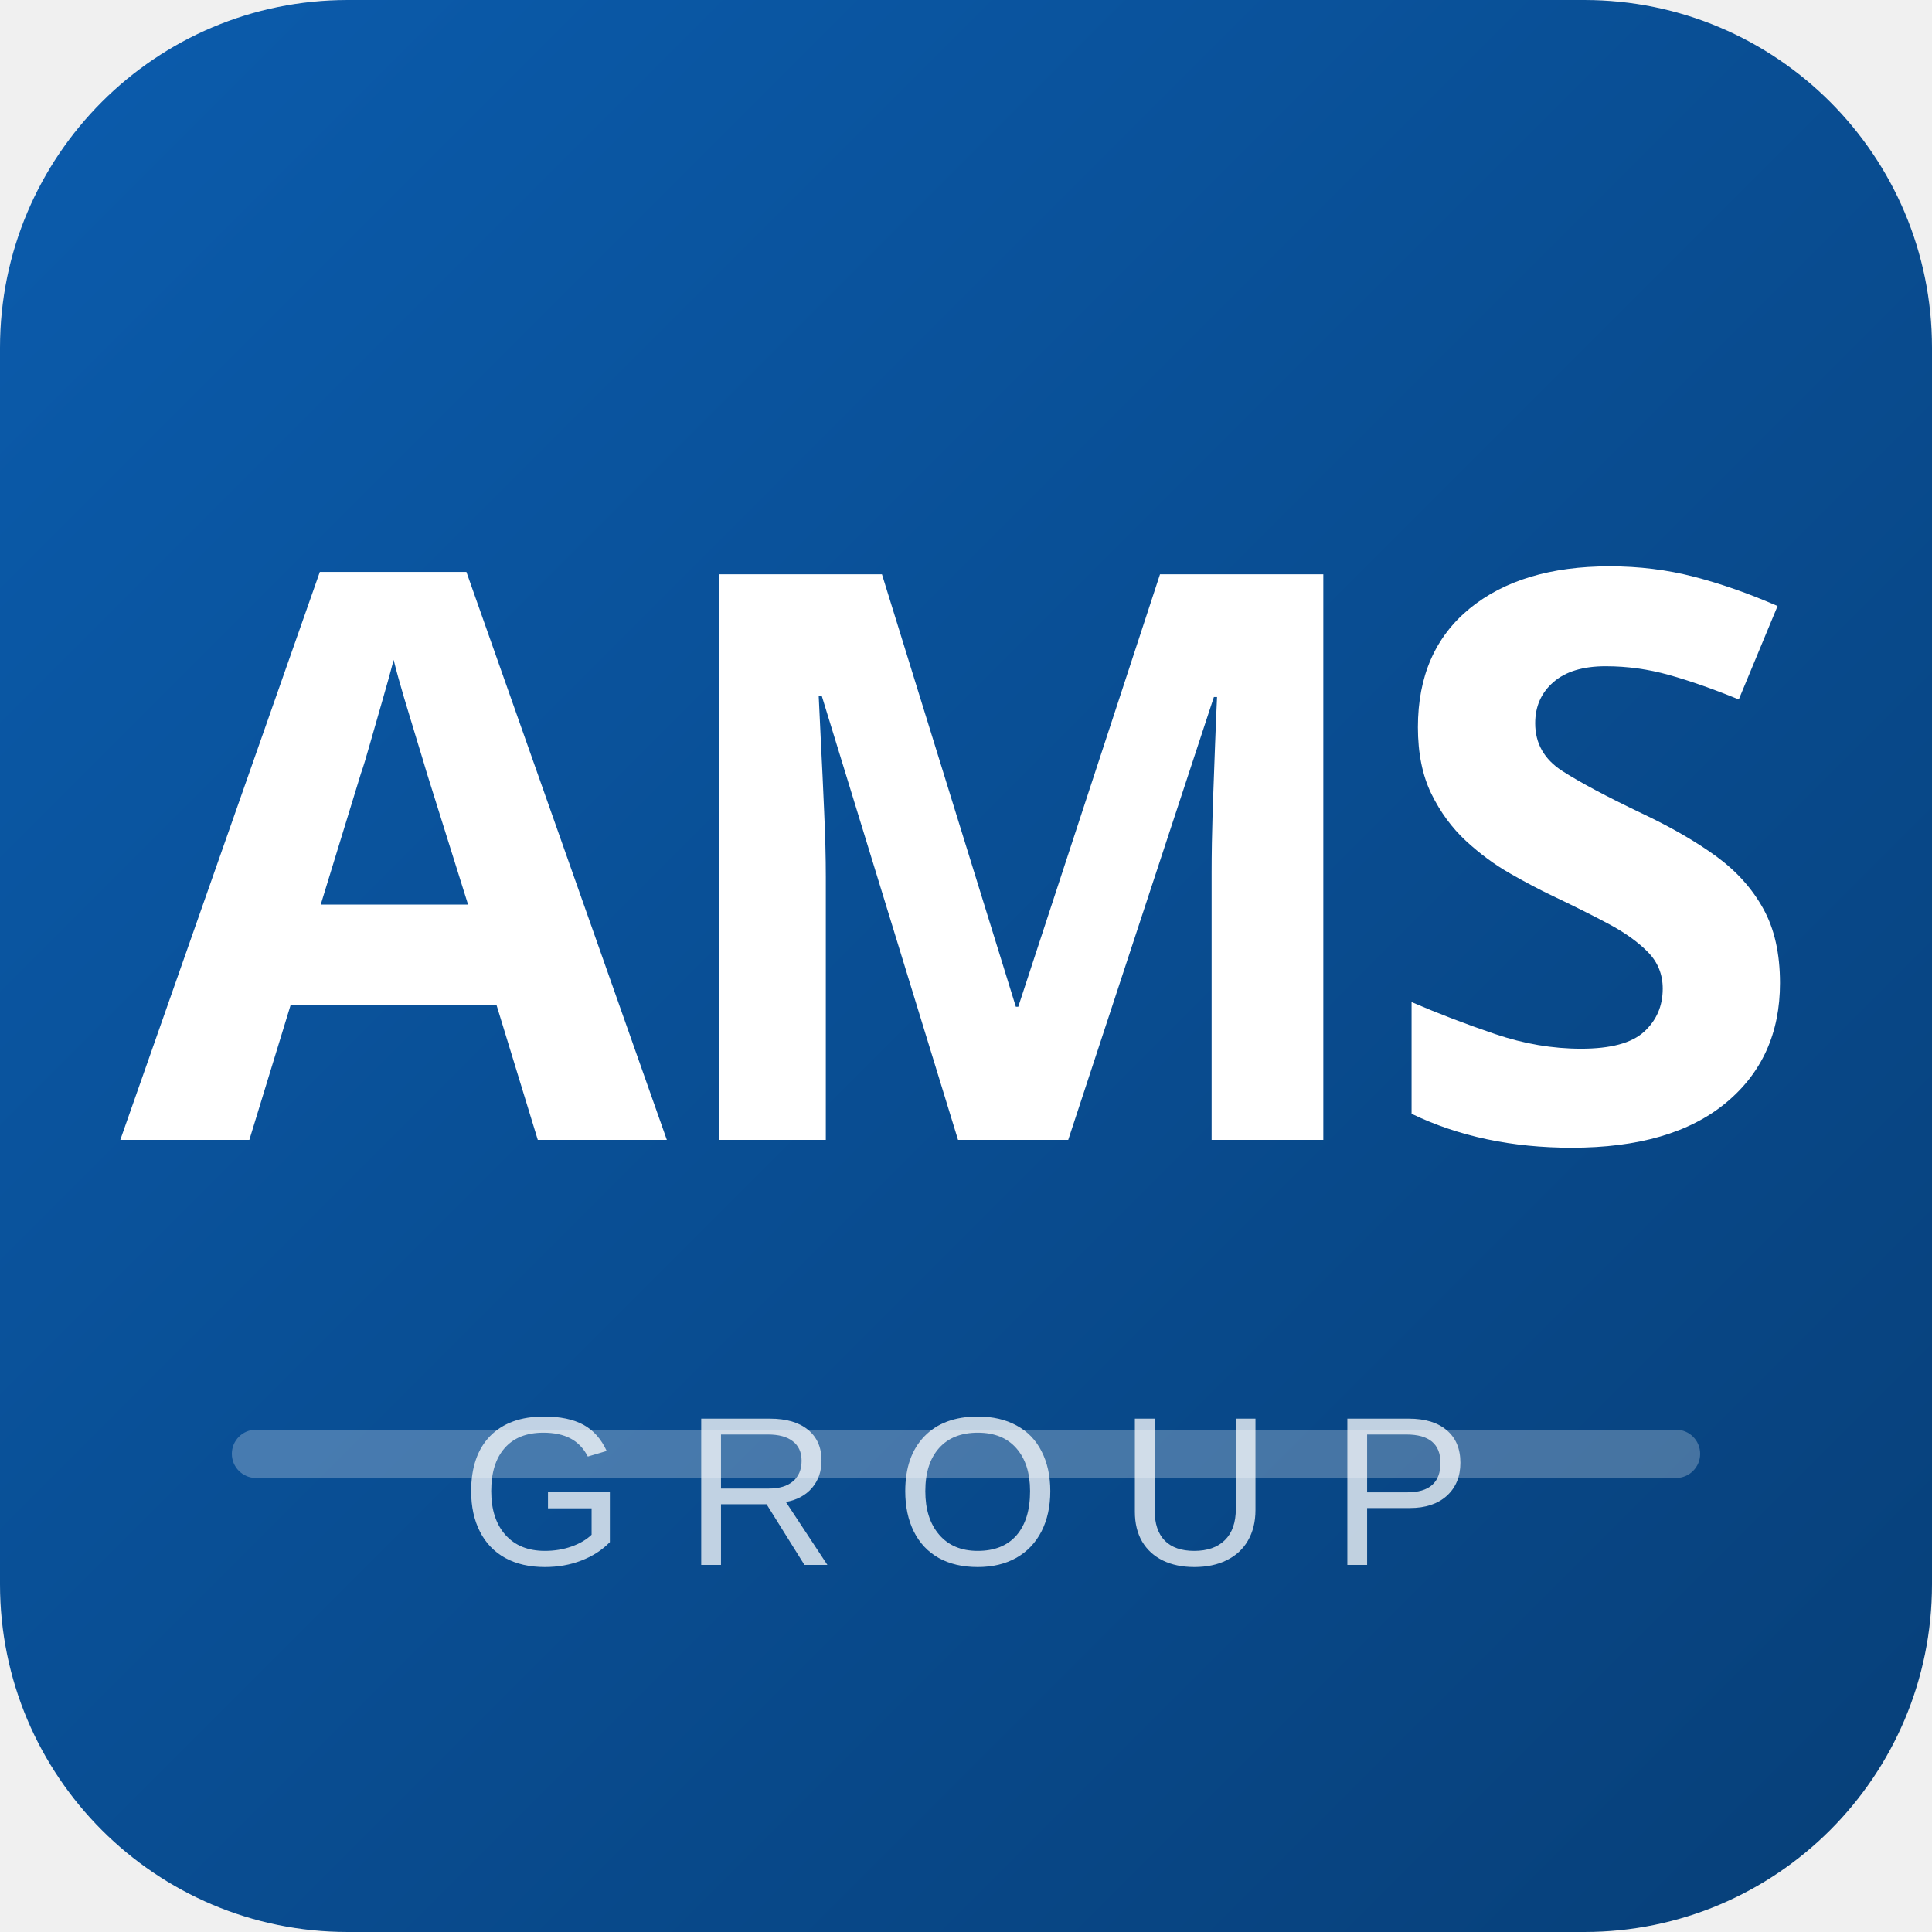
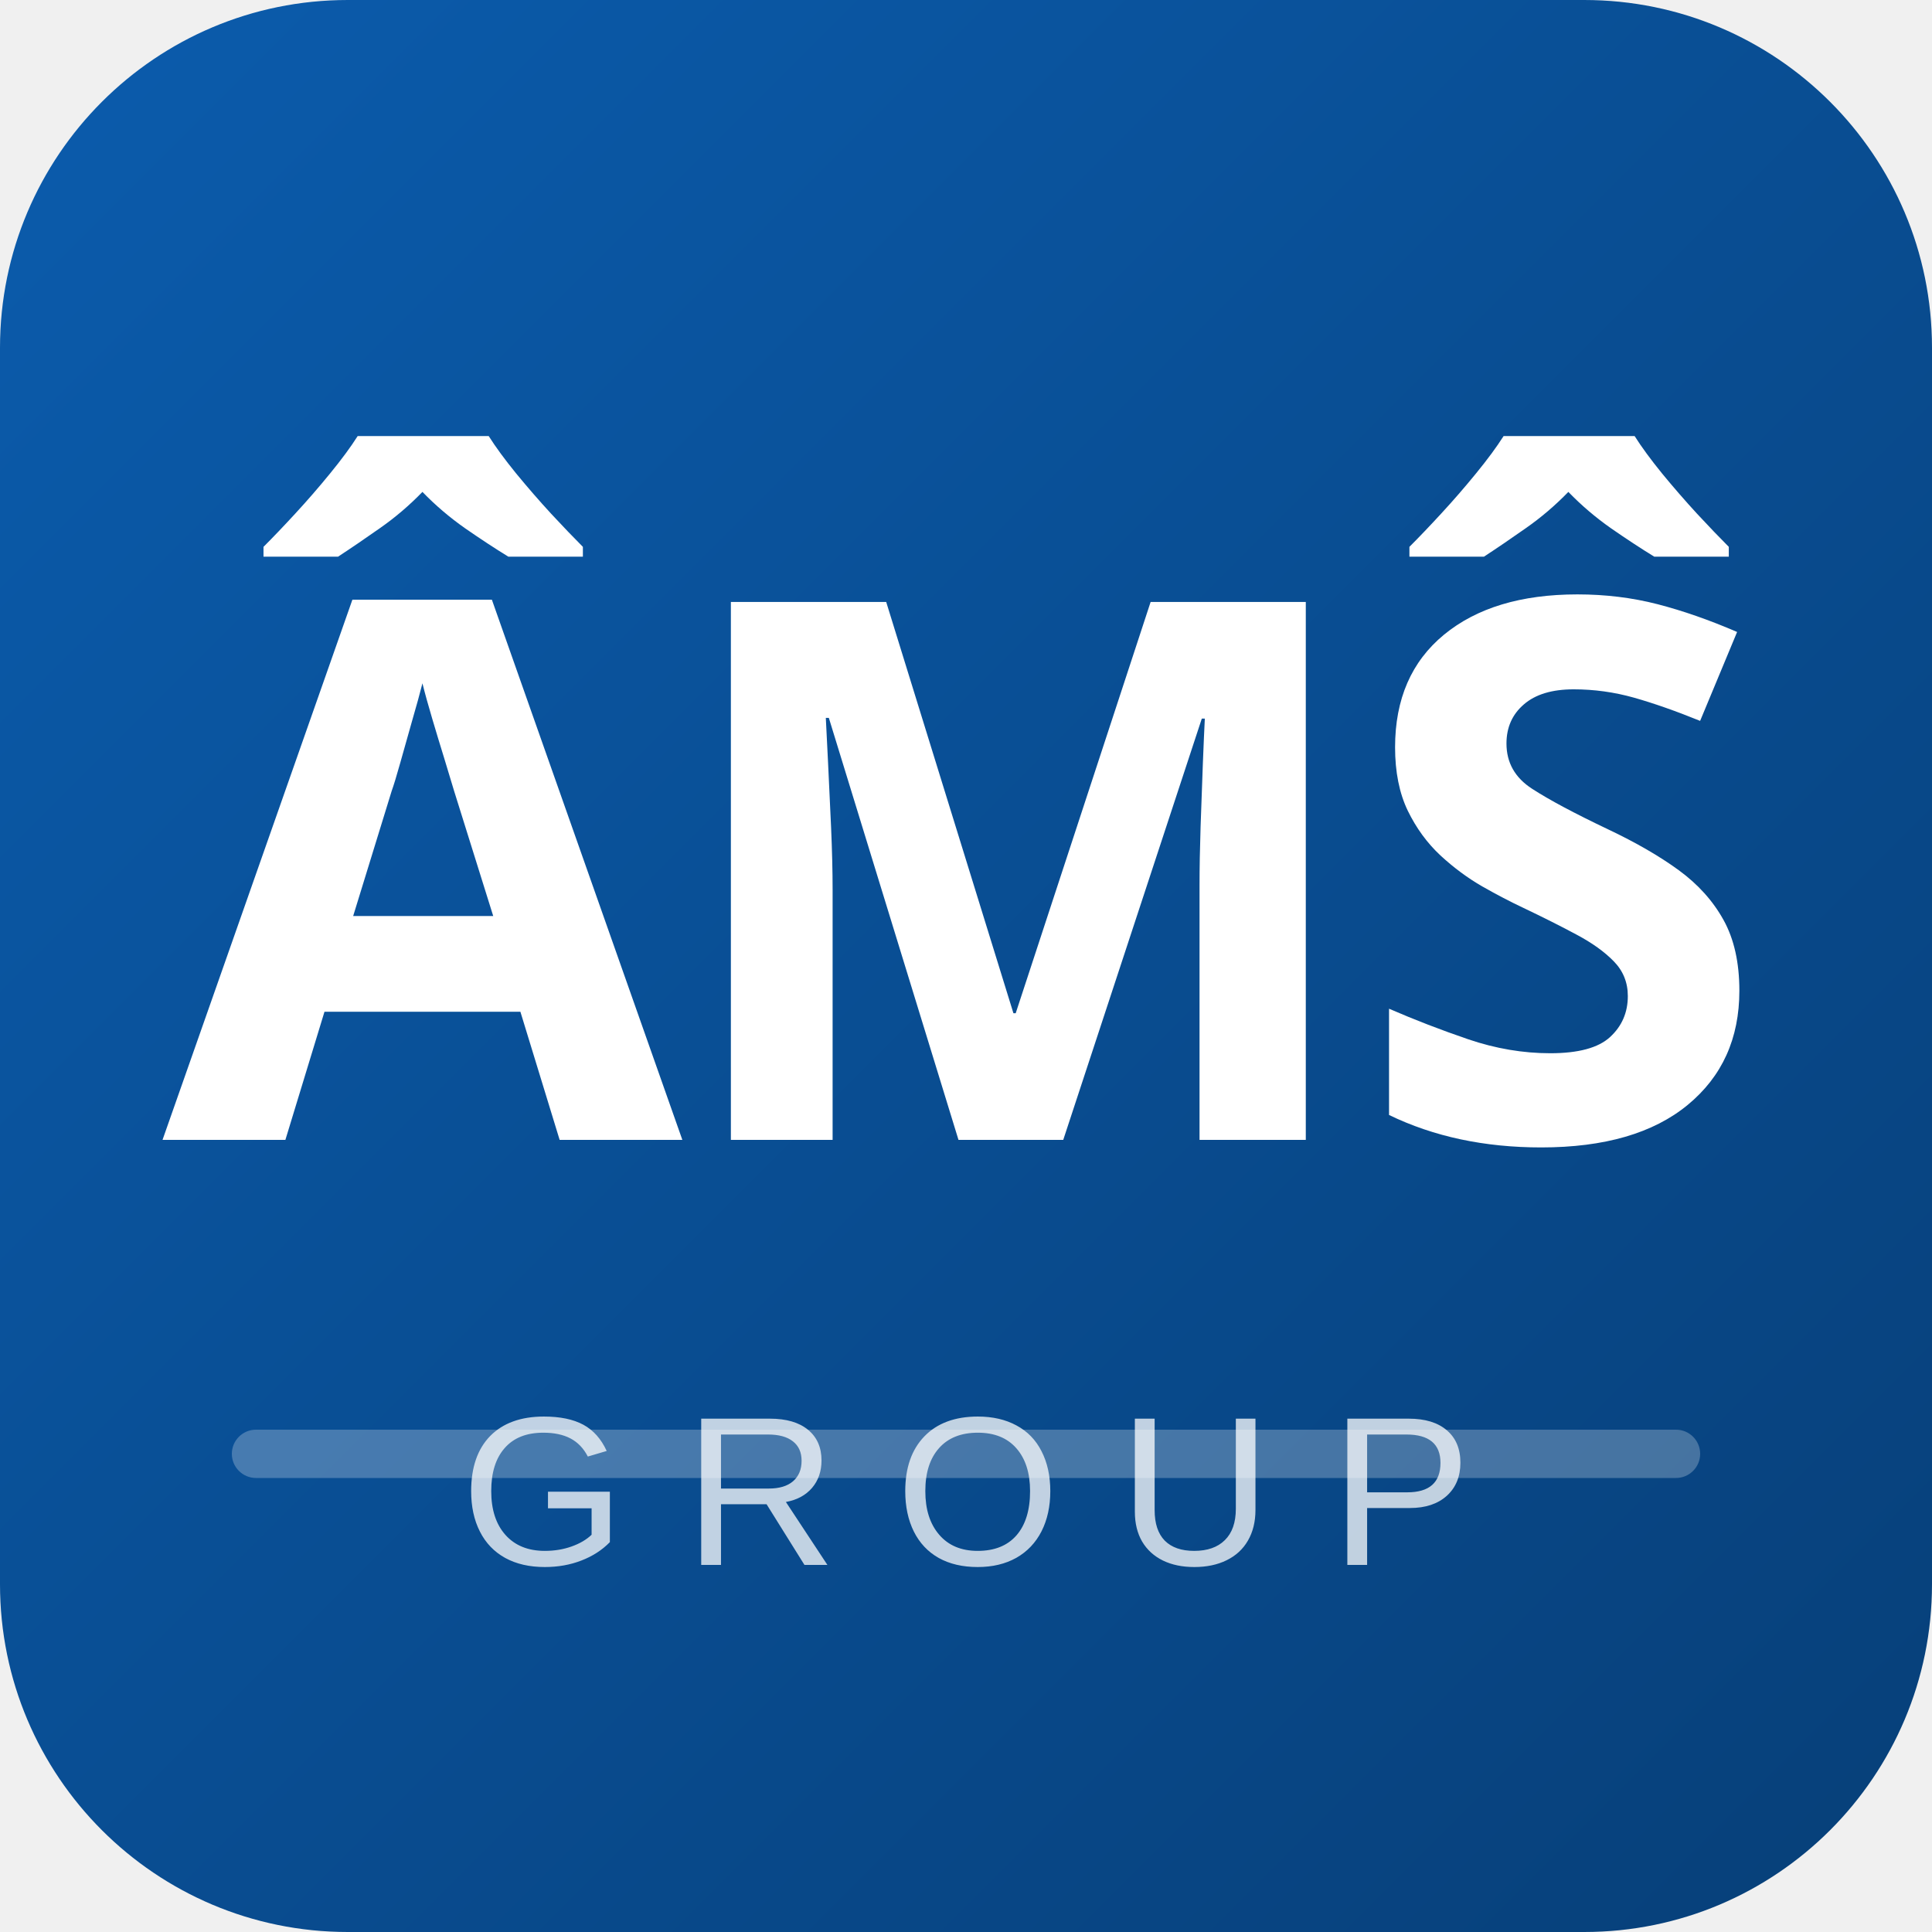
<svg xmlns="http://www.w3.org/2000/svg" viewBox="0 0 200 200">
  <defs>
    <linearGradient id="bg" x1="0%" y1="0%" x2="100%" y2="100%">
      <stop offset="0%" style="stop-color:#0b5cad" />
      <stop offset="100%" style="stop-color:#073f78" />
    </linearGradient>
  </defs>
  <rect width="200" height="200" rx="36" fill="url(#bg)" />
  <rect x="24" y="148" width="152" height="5" rx="2.5" fill="white" opacity="0.25" />
-   <text x="100" y="118" font-family="system-ui, Arial Black, sans-serif" font-weight="900" font-size="82" fill="white" text-anchor="middle" letter-spacing="-2">AMS</text>
+   <text x="100" y="118" font-family="system-ui, Arial Black, sans-serif" font-weight="900" font-size="78" fill="white" text-anchor="middle" letter-spacing="-2">ÂMŜ</text>
  <text x="100" y="162" font-family="system-ui, Arial, sans-serif" font-weight="500" font-size="22" fill="white" opacity="0.75" text-anchor="middle" letter-spacing="6">GROUP</text>
</svg>
